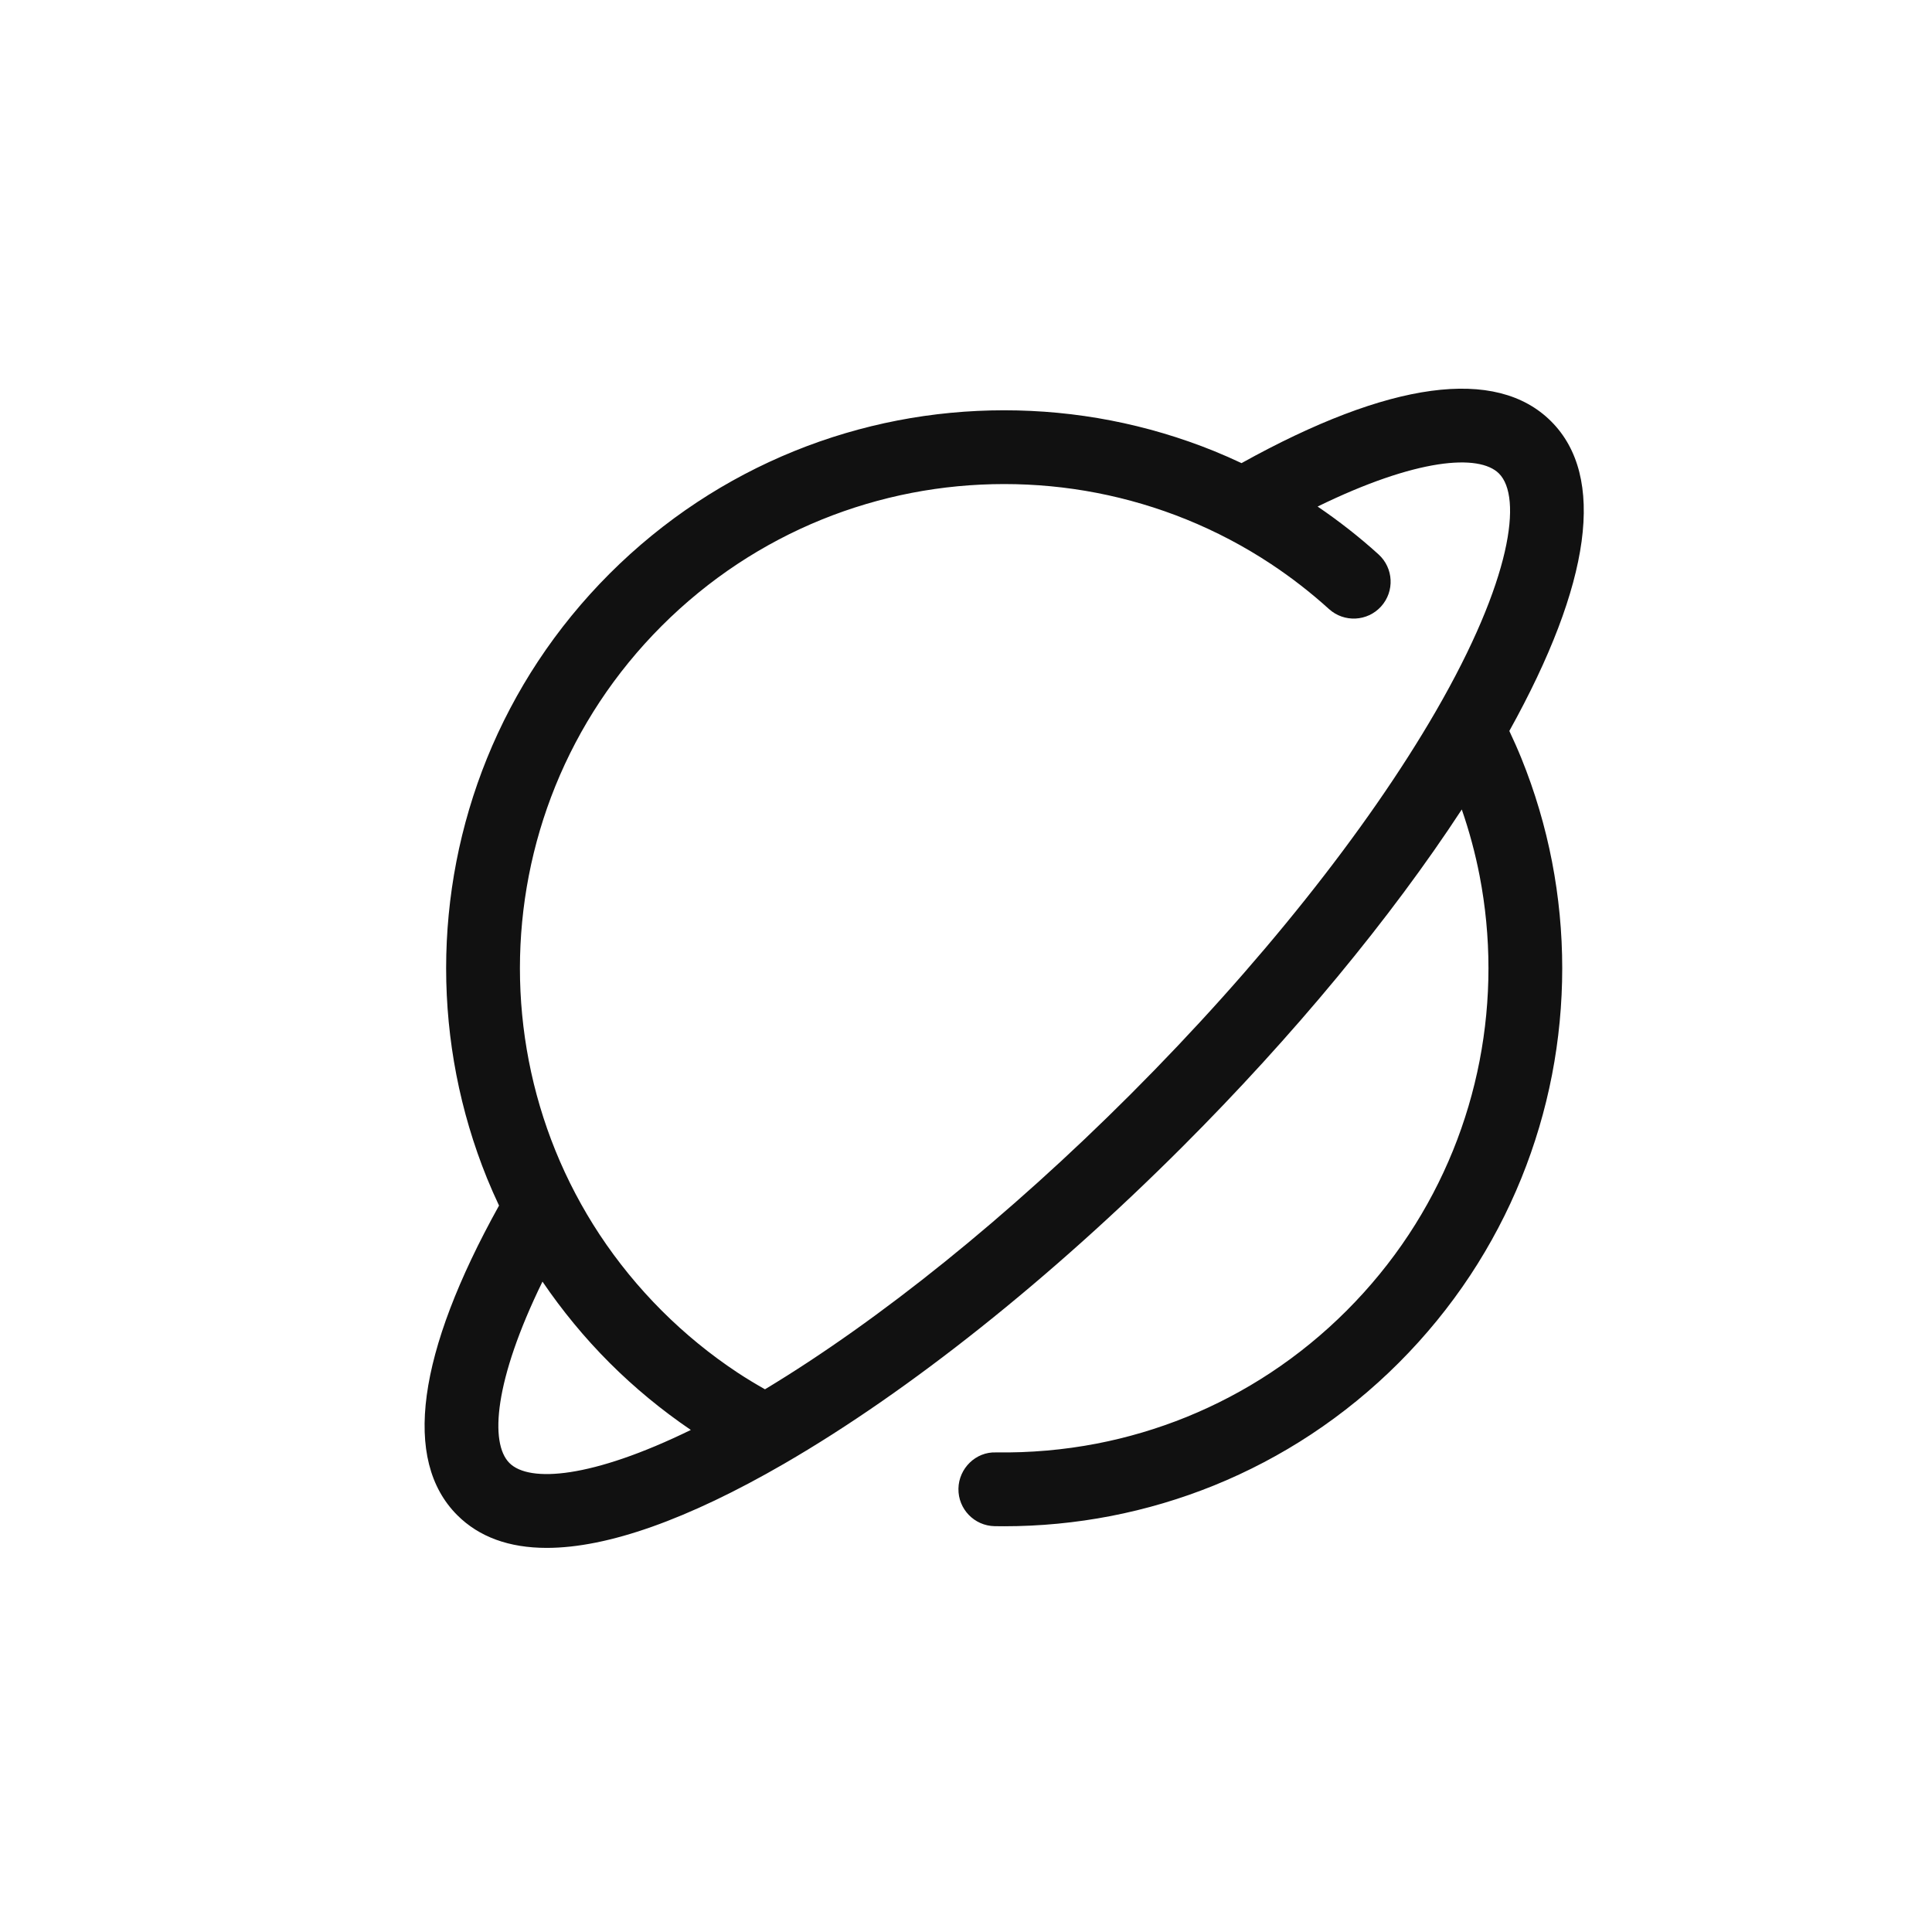
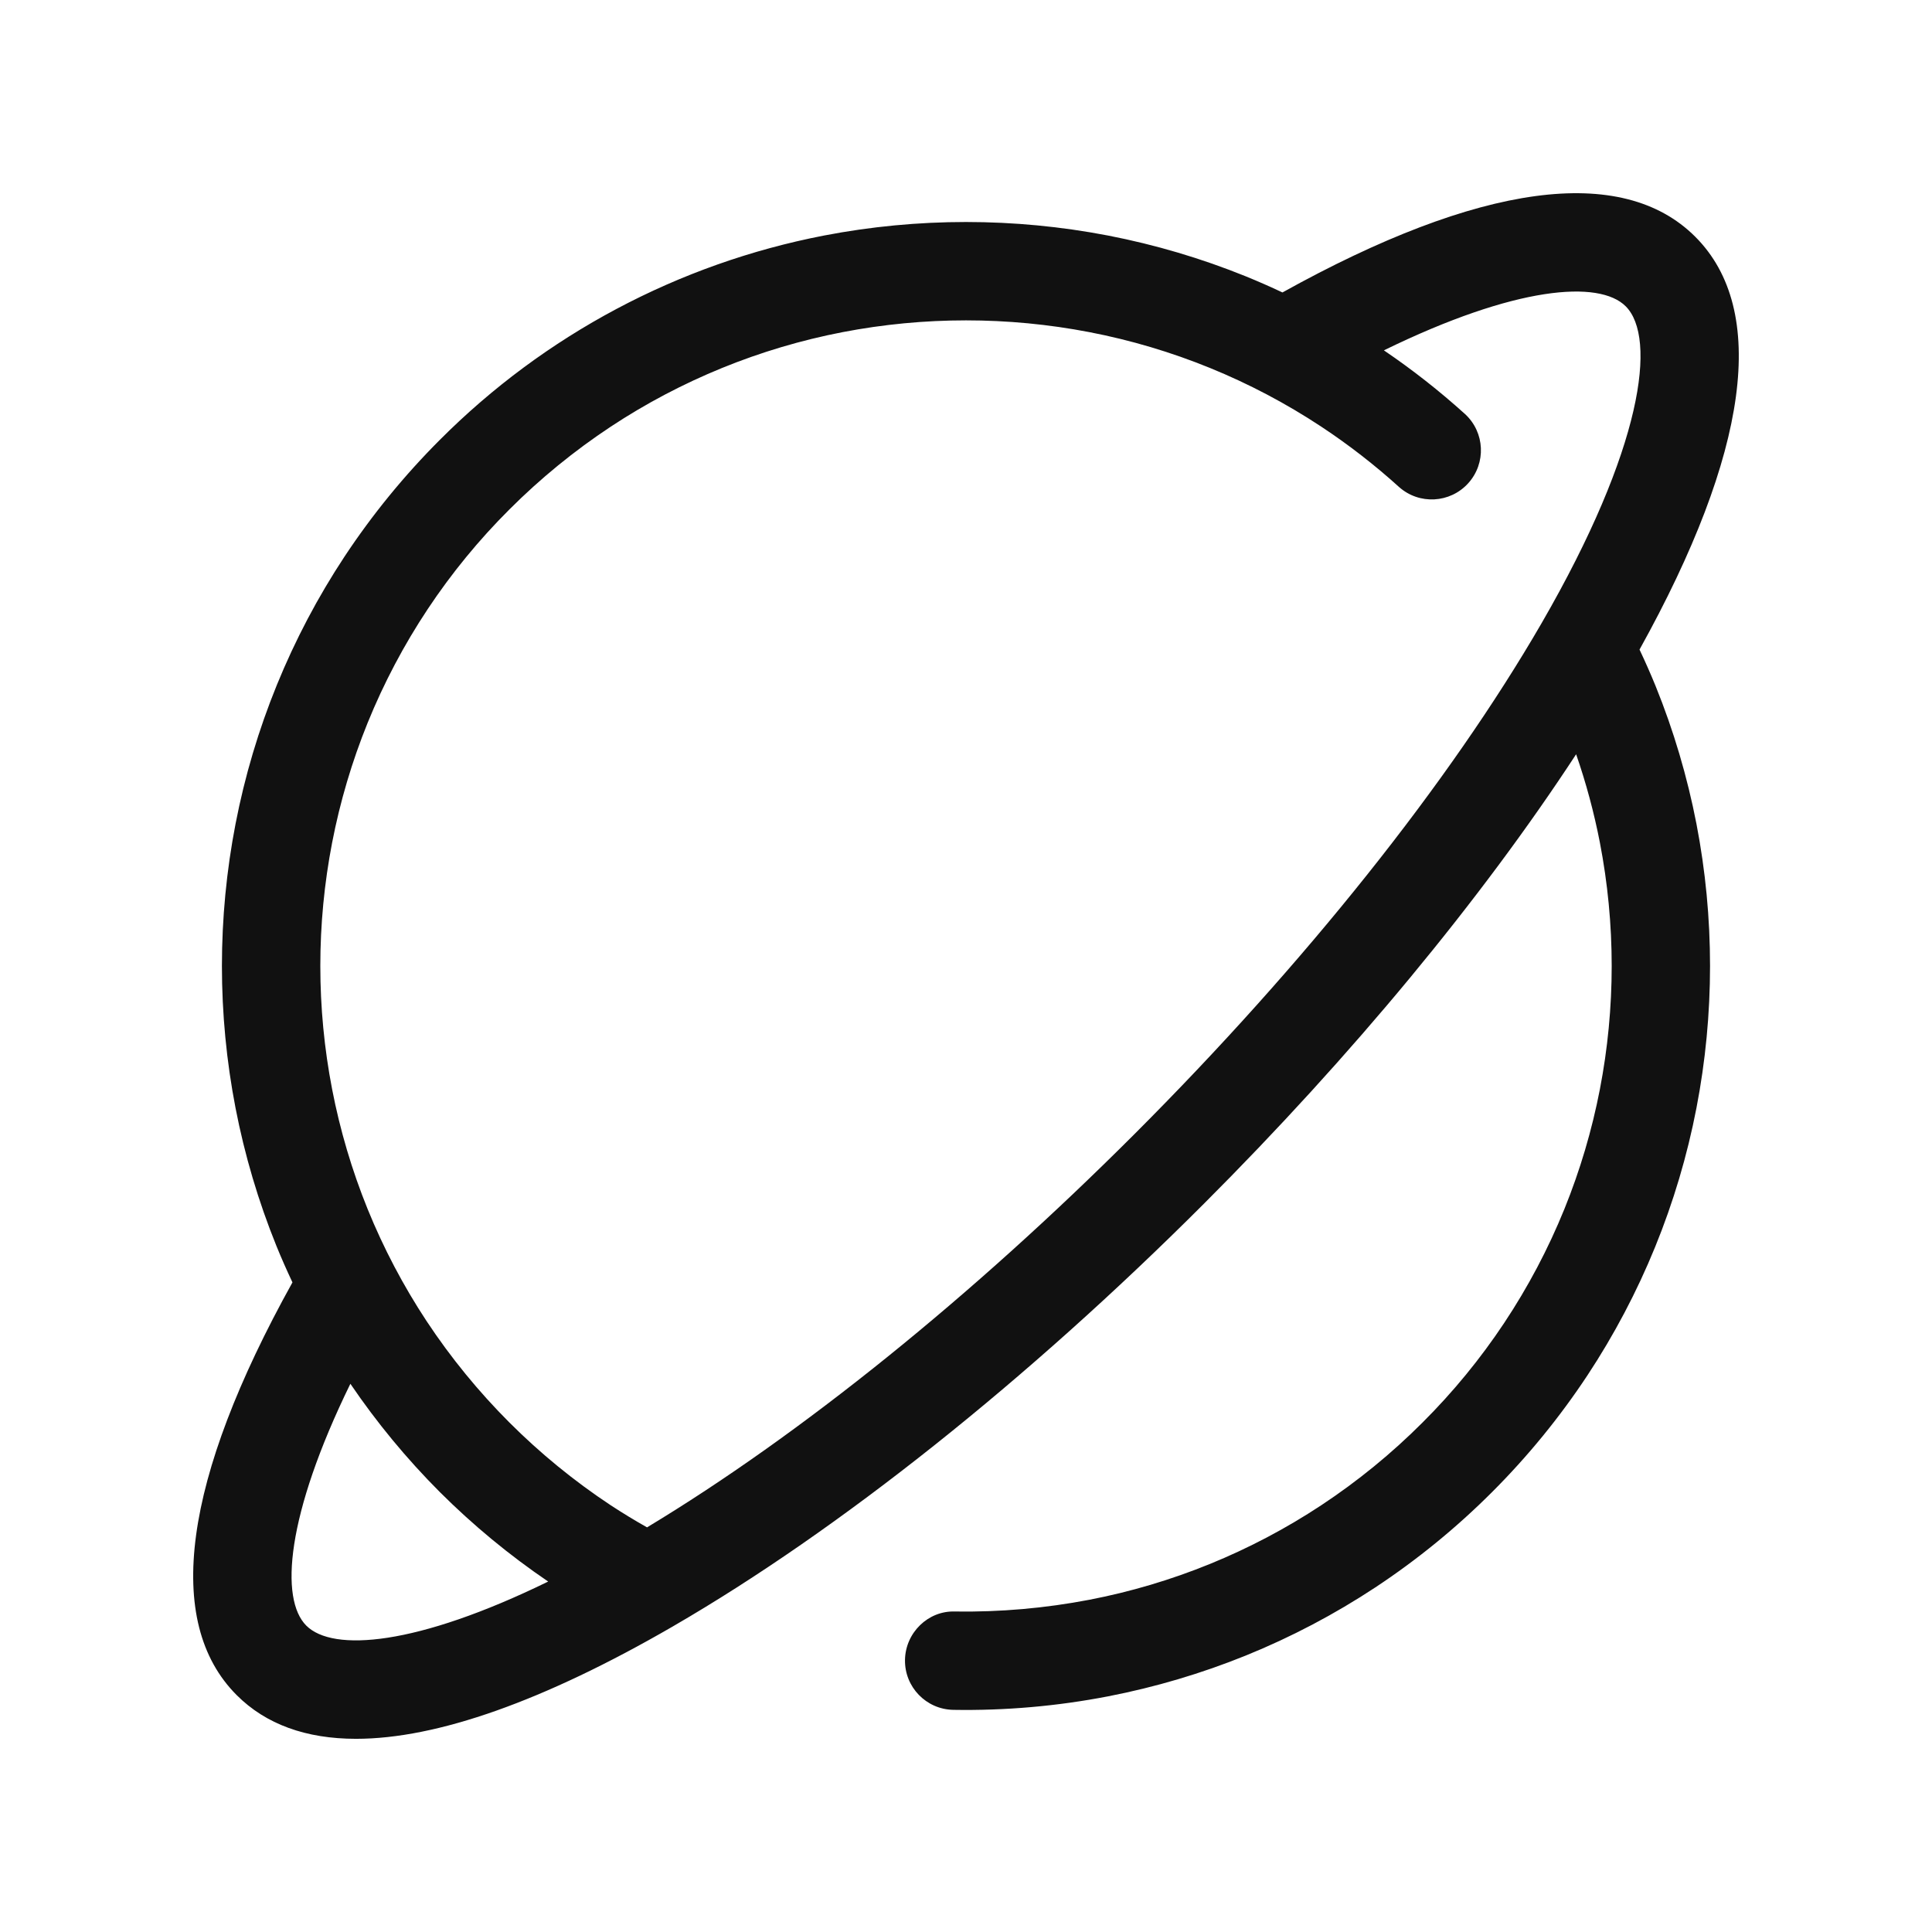
- <svg xmlns="http://www.w3.org/2000/svg" xmlns:ns1="https://boxy-svg.com" viewBox="0 0 100 100" preserveAspectRatio="xMidYMid meet" class="css-f87xc7" id="hegeecdf" width="100px" height="100px">
-   <defs id="SvgjsDefs1001" />
-   <g id="SvgjsG1007" featurekey="symbolFeature-0" transform="matrix(0.545547, 0, 0, 0.545518, -2.57785, -4.432826)" fill="#111" style="" ns1:origin="0.569236 0.55011">
-     <path d="M149.069,80.073c-0.354-0.873-0.741-1.737-1.143-2.591c7.788-14.021,9.177-24.166,3.966-29.378  c-5.21-5.21-15.354-3.823-29.374,3.964c-0.856-0.402-1.72-0.786-2.596-1.141c-3.159-1.281-6.461-2.259-9.813-2.908  c-6.644-1.286-13.578-1.285-20.218,0c-3.353,0.649-6.654,1.627-9.813,2.909c-3.219,1.305-6.318,2.937-9.214,4.848  c-2.97,1.961-5.764,4.243-8.304,6.782c-2.537,2.539-4.819,5.332-6.781,8.303c-1.913,2.898-3.544,5.998-4.848,9.213  c-1.28,3.157-2.259,6.458-2.909,9.813c-0.643,3.321-0.969,6.723-0.969,10.109s0.326,6.788,0.969,10.109  c0.65,3.355,1.629,6.656,2.909,9.813c0.355,0.875,0.738,1.739,1.141,2.595c-7.787,14.018-9.176,24.162-3.964,29.374  c2.074,2.074,4.927,3.106,8.494,3.106c5.746-0.001,13.347-2.678,22.525-7.99c0.006-0.003,0.011-0.007,0.017-0.01  c0.017-0.01,0.034-0.02,0.05-0.03c11.793-6.835,25.189-17.5,37.731-30.043c10.547-10.546,19.758-21.694,26.49-31.989  c0.709,2.049,1.278,4.154,1.69,6.283c0.558,2.886,0.841,5.84,0.841,8.78s-0.283,5.895-0.841,8.779  c-0.563,2.91-1.412,5.774-2.522,8.512c-1.13,2.786-2.544,5.474-4.203,7.987c-1.701,2.577-3.684,5.003-5.892,7.211  c-2.202,2.204-4.628,4.186-7.21,5.89c-2.511,1.659-5.197,3.072-7.986,4.203c-2.739,1.11-5.604,1.96-8.513,2.522  c-3.139,0.607-6.348,0.879-9.56,0.836c-1.909-0.073-3.526,1.506-3.56,3.438c-0.034,1.933,1.505,3.526,3.438,3.56  c0.3,0.006,0.601,0.008,0.901,0.008c3.387,0,6.788-0.326,10.109-0.969c3.354-0.649,6.655-1.628,9.813-2.908  c3.217-1.305,6.317-2.936,9.214-4.849c2.975-1.964,5.768-4.246,8.303-6.782c2.54-2.54,4.822-5.333,6.783-8.304  c1.914-2.899,3.545-5.999,4.848-9.213c1.28-3.156,2.259-6.457,2.909-9.813c0.643-3.322,0.968-6.724,0.968-10.108  s-0.325-6.786-0.968-10.109C151.328,86.532,150.349,83.231,149.069,80.073z M53.058,146.939c-1.889-1.889-1.448-7.831,3.136-17.211  c1.867,2.744,3.998,5.339,6.367,7.707c2.364,2.364,4.958,4.496,7.708,6.367C60.888,148.386,54.948,148.828,53.058,146.939z   M111.976,111.972c-11.55,11.55-23.787,21.412-34.672,27.974c-0.877-0.499-1.744-1.017-2.582-1.571  c-2.581-1.704-5.007-3.687-7.21-5.89c-2.208-2.208-4.189-4.635-5.891-7.21c-1.659-2.515-3.073-5.202-4.203-7.988  c-1.11-2.737-1.959-5.602-2.522-8.512c-0.559-2.884-0.842-5.838-0.842-8.779s0.283-5.896,0.842-8.779  c0.563-2.91,1.412-5.774,2.522-8.512c1.131-2.788,2.545-5.475,4.203-7.987c1.702-2.579,3.685-5.005,5.89-7.21  c2.207-2.206,4.633-4.188,7.211-5.89c2.51-1.657,5.197-3.072,7.987-4.203c2.74-1.111,5.604-1.96,8.513-2.523  c5.768-1.116,11.79-1.117,17.558,0c2.908,0.563,5.772,1.411,8.513,2.522c2.791,1.132,5.478,2.546,7.987,4.204  c1.938,1.279,3.801,2.725,5.535,4.295c1.433,1.297,3.646,1.188,4.943-0.244c1.298-1.433,1.188-3.646-0.244-4.944  c-1.816-1.646-3.76-3.165-5.778-4.537c9.379-4.583,15.317-5.023,17.207-3.135c2.227,2.227,1.237,10.068-5.993,22.563  C134.412,86.914,124.123,99.825,111.976,111.972z" />
-   </g>
+ <svg xmlns="http://www.w3.org/2000/svg" xmlns:ns1="https://boxy-svg.com" class="css-f87xc7" width="100" height="100">
+   <path d="M149.069 80.073a51.831 51.831 0 0 0-1.143-2.591c7.788-14.021 9.177-24.166 3.966-29.378-5.21-5.21-15.354-3.823-29.374 3.964a52.489 52.489 0 0 0-2.596-1.141 52.965 52.965 0 0 0-9.813-2.908 53.48 53.48 0 0 0-20.218 0A52.748 52.748 0 0 0 62.56 62.558a53.442 53.442 0 0 0-6.781 8.303 52.75 52.75 0 0 0-7.757 19.026c-.643 3.321-.969 6.723-.969 10.109s.326 6.788.969 10.109a53.008 53.008 0 0 0 2.909 9.813c.355.875.738 1.739 1.141 2.595-7.787 14.018-9.176 24.162-3.964 29.374 2.074 2.074 4.927 3.106 8.494 3.106 5.746-.001 13.347-2.678 22.525-7.99l.017-.01.05-.03c11.793-6.835 25.189-17.5 37.731-30.043 10.547-10.546 19.758-21.694 26.49-31.989a45.933 45.933 0 0 1 1.69 6.283c.558 2.886.841 5.84.841 8.78s-.283 5.895-.841 8.779a45.93 45.93 0 0 1-2.522 8.512 45.725 45.725 0 0 1-10.095 15.198 46.151 46.151 0 0 1-7.21 5.89 45.606 45.606 0 0 1-16.499 6.725 47.069 47.069 0 0 1-9.56.836c-1.909-.073-3.526 1.506-3.56 3.438a3.499 3.499 0 0 0 3.438 3.56 53.306 53.306 0 0 0 11.01-.961 52.974 52.974 0 0 0 9.813-2.908 52.725 52.725 0 0 0 9.214-4.849 53.247 53.247 0 0 0 8.303-6.782 53.28 53.28 0 0 0 6.783-8.304 52.686 52.686 0 0 0 7.757-19.026 53.326 53.326 0 0 0 0-20.217 52.987 52.987 0 0 0-2.908-9.812zm-96.011 66.866c-1.889-1.889-1.448-7.831 3.136-17.211a53.29 53.29 0 0 0 6.367 7.707 53.347 53.347 0 0 0 7.708 6.367c-9.381 4.584-15.321 5.026-17.211 3.137zm58.918-34.967c-11.55 11.55-23.787 21.412-34.672 27.974a45.285 45.285 0 0 1-2.582-1.571 46.421 46.421 0 0 1-13.101-13.1 45.805 45.805 0 0 1-4.203-7.988 45.908 45.908 0 0 1-2.522-8.512 46.247 46.247 0 0 1 0-17.558 45.93 45.93 0 0 1 2.522-8.512 45.754 45.754 0 0 1 10.093-15.197 46.35 46.35 0 0 1 7.211-5.89 45.679 45.679 0 0 1 16.5-6.726 46.438 46.438 0 0 1 17.558 0 45.613 45.613 0 0 1 16.5 6.726 46.159 46.159 0 0 1 5.535 4.295 3.5 3.5 0 0 0 4.699-5.188 52.936 52.936 0 0 0-5.778-4.537c9.379-4.583 15.317-5.023 17.207-3.135 2.227 2.227 1.237 10.068-5.993 22.563-6.538 11.298-16.827 24.209-28.974 36.356z" transform="matrix(.7274 0 0 .72736 -22.74 -22.735)" fill="#111" ns1:origin="0.569236 0.55011" />
</svg>
